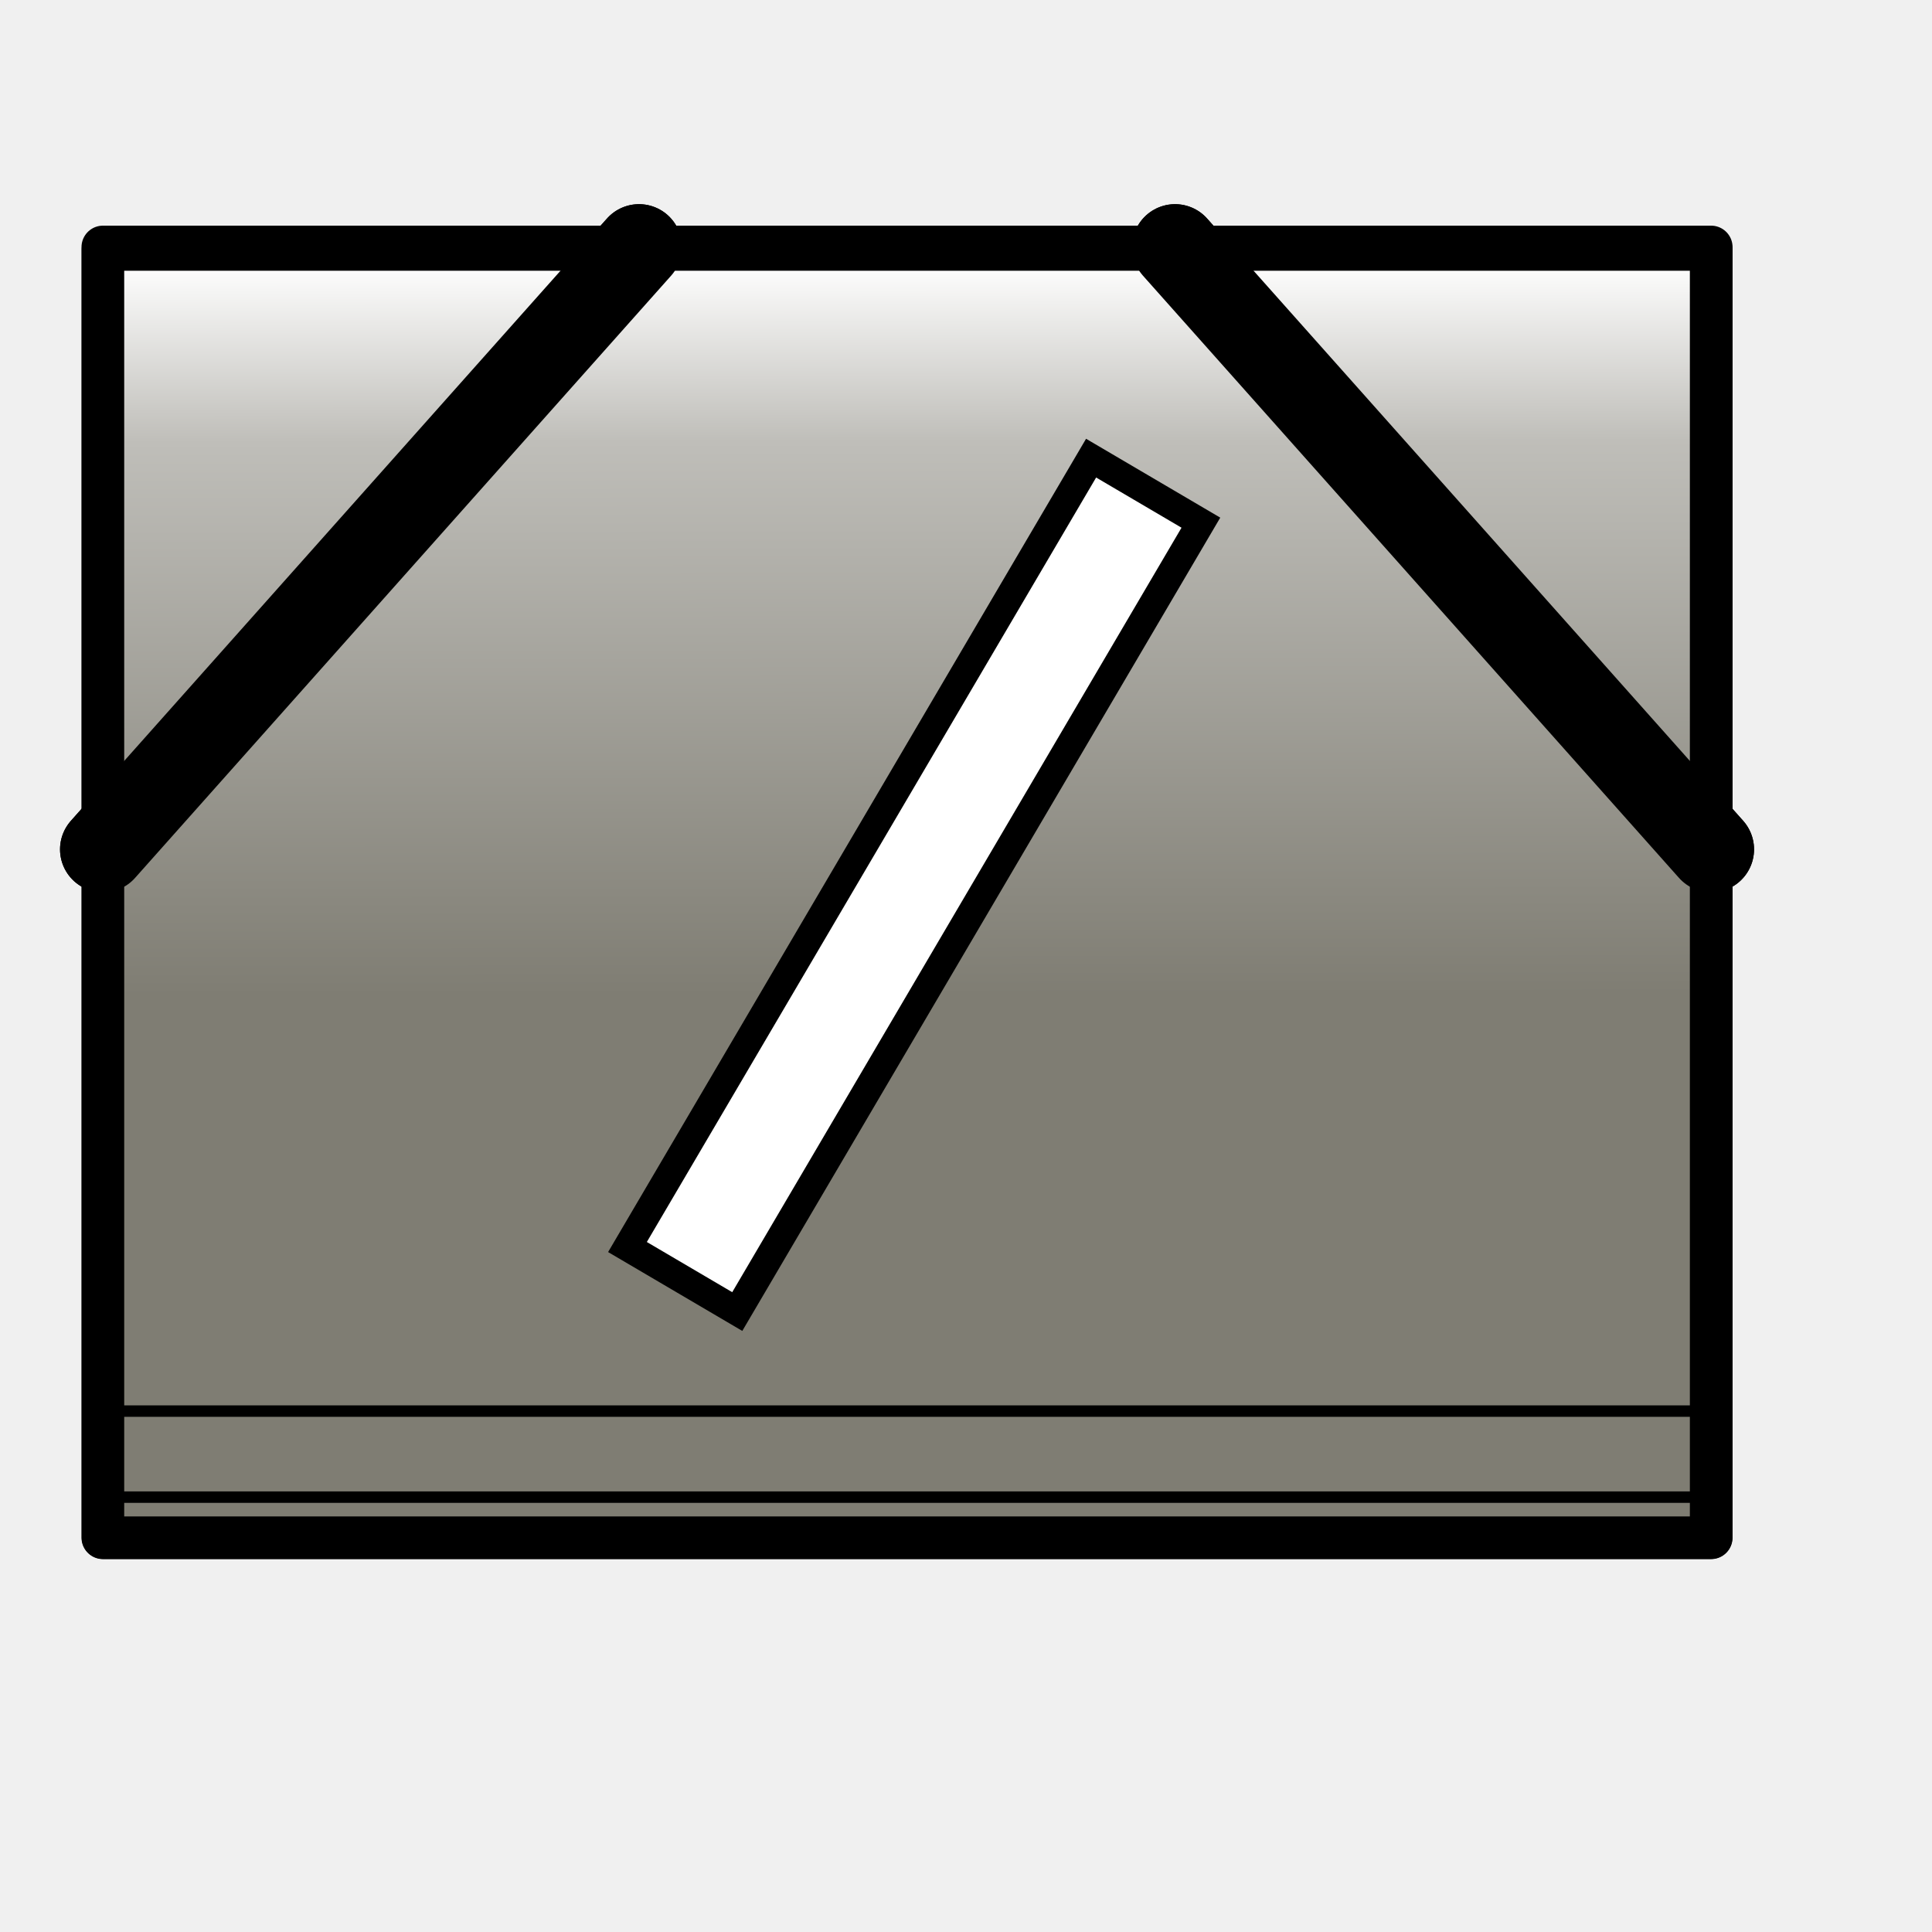
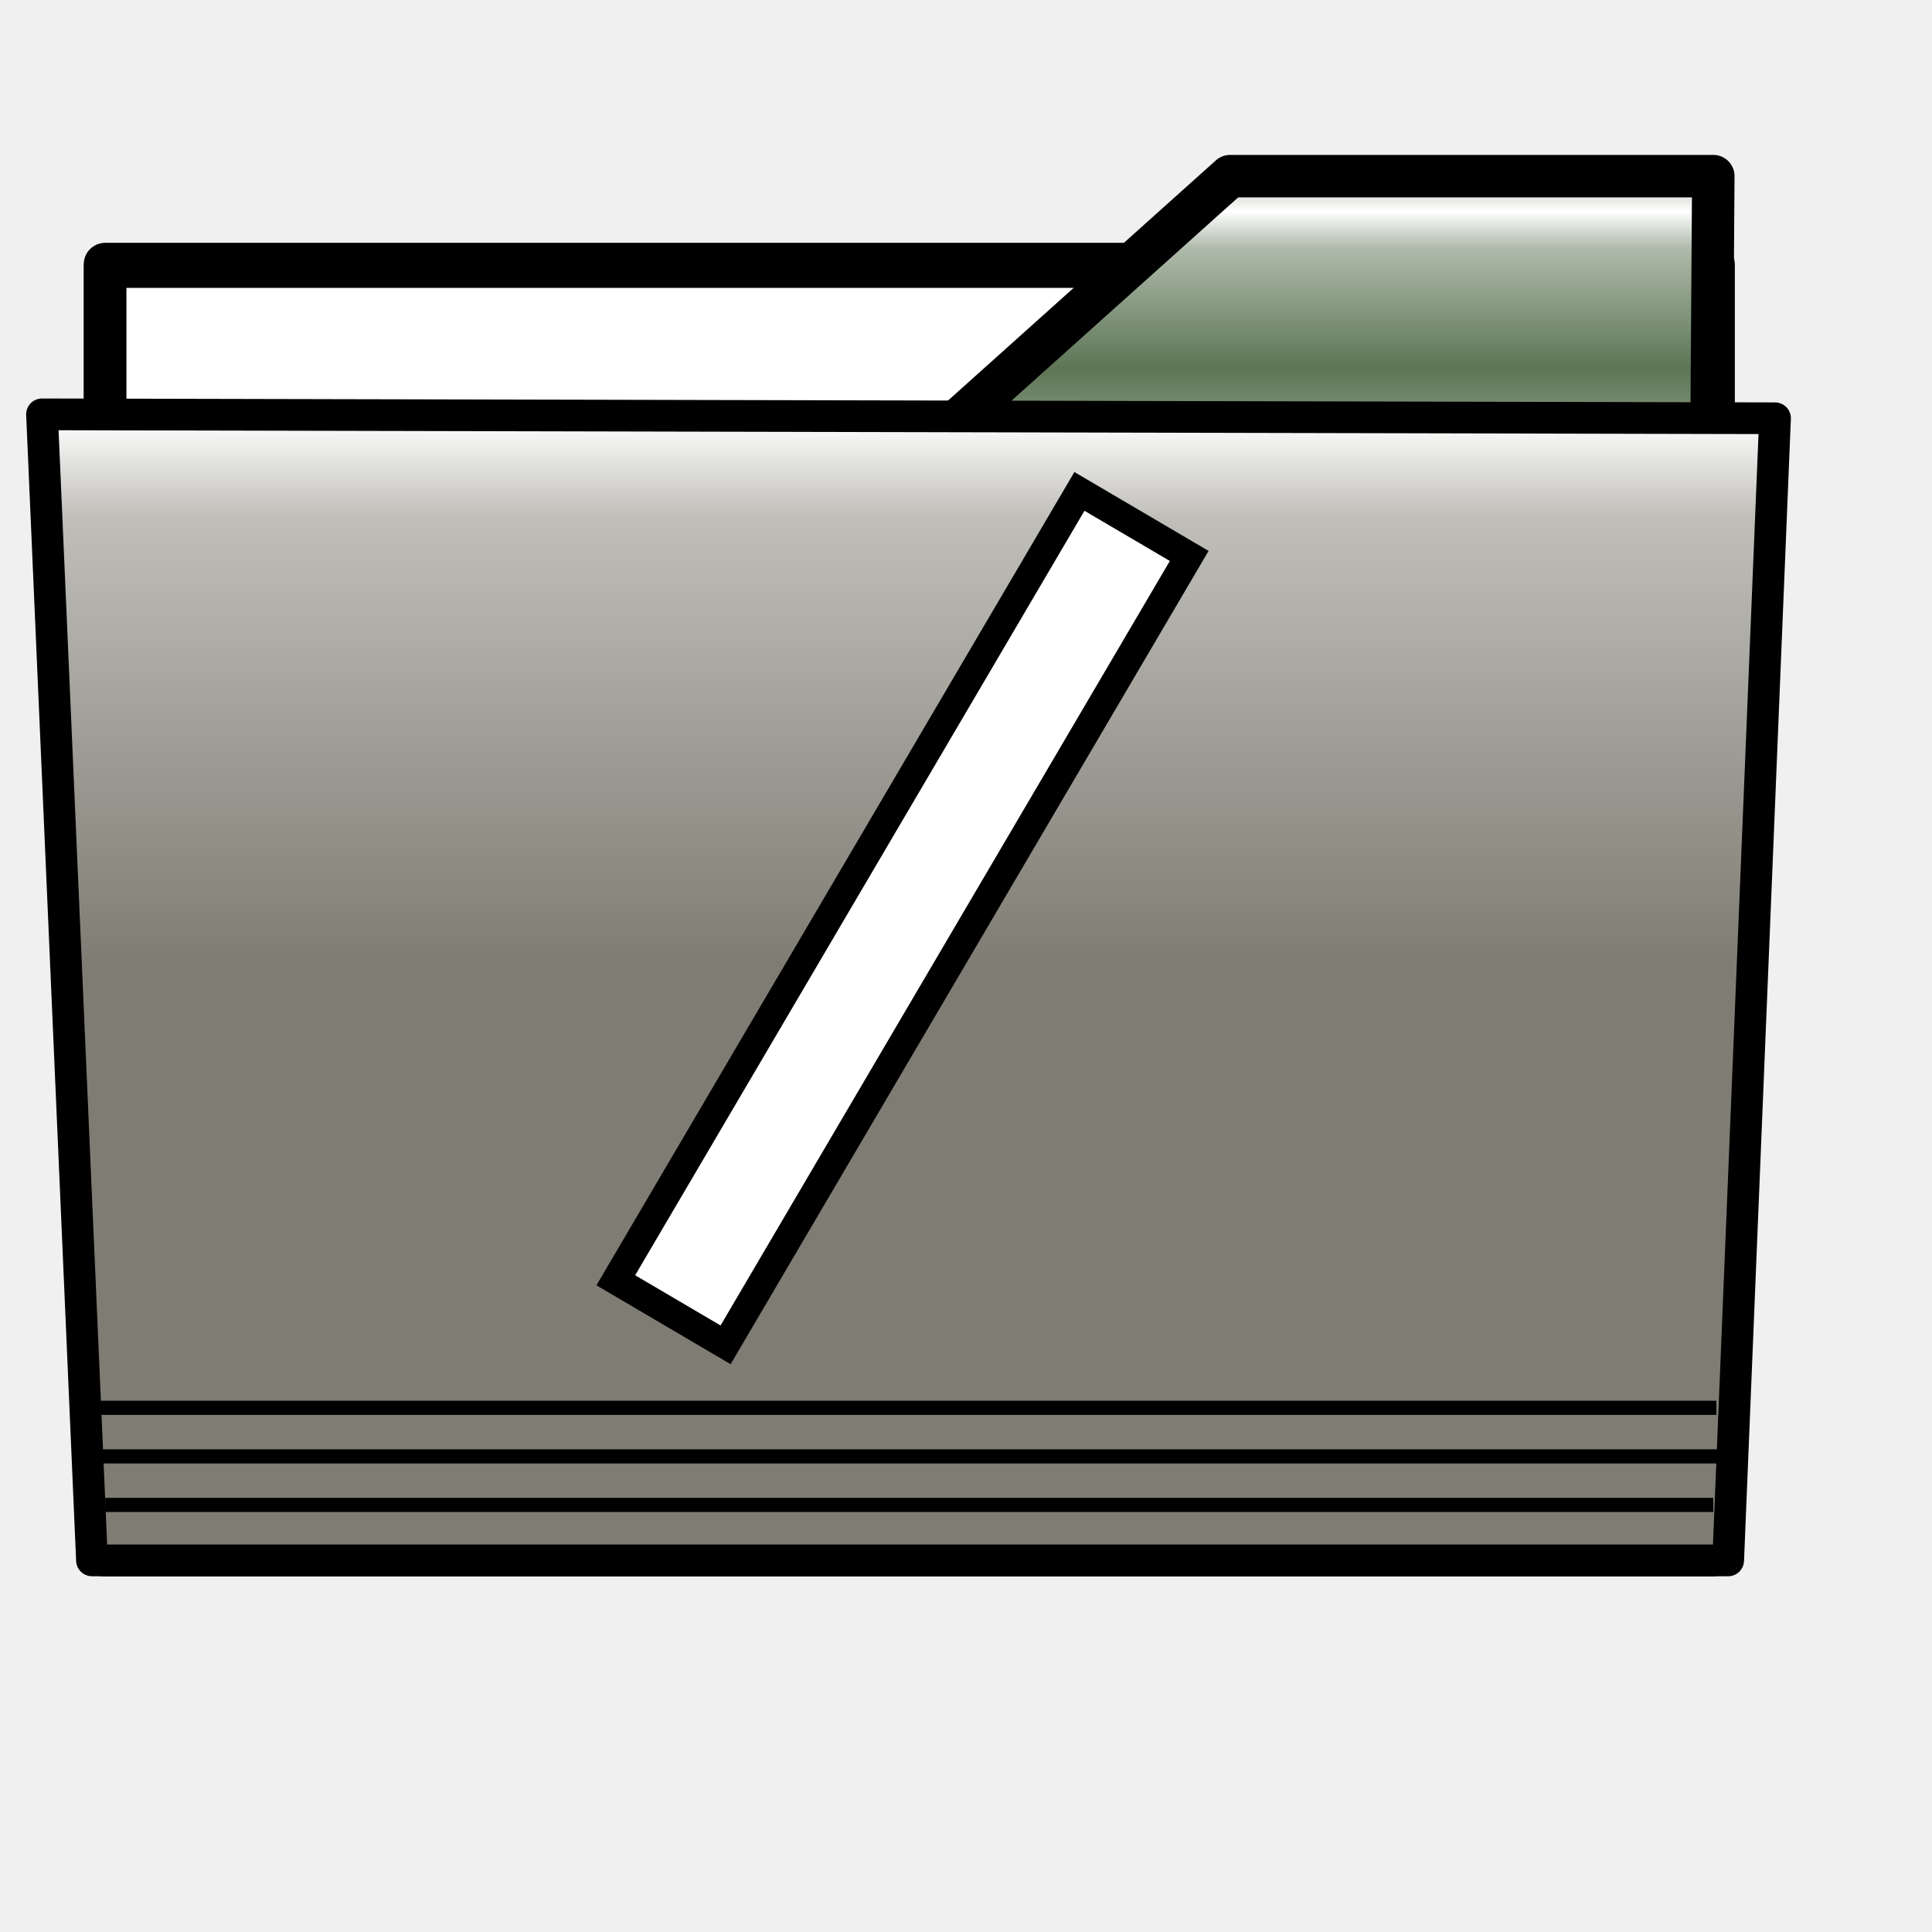
- <svg xmlns="http://www.w3.org/2000/svg" xmlns:xlink="http://www.w3.org/1999/xlink" id="svg559" width="128pt" height="128pt">
-   <defs id="defs561">
-     <linearGradient id="linearGradient854">
-       <stop style="stop-color:#ffffff;stop-opacity:1;" offset="0" id="stop855" />
-       <stop style="stop-color:#bfbeb9;stop-opacity:1;" offset="0.246" id="stop858" />
-       <stop style="stop-color:#7f7d73;stop-opacity:1;" offset="1" id="stop857" />
+ <svg xmlns="http://www.w3.org/2000/svg" xmlns:xlink="http://www.w3.org/1999/xlink" id="svg1" width="128pt" height="128pt">
+   <defs id="defs3">
+     <linearGradient id="linearGradient867">
+       <stop style="stop-color:#ffffff;stop-opacity:1;" offset="0" id="stop869" />
+       <stop style="stop-color:#bfbeb9;stop-opacity:1;" offset="0.181" id="stop1573" />
+       <stop style="stop-color:#7f7d73;stop-opacity:1;" offset="1" id="stop871" />
    </linearGradient>
+     <linearGradient id="linearGradient864">
+       <stop style="stop-color:#ffffff;stop-opacity:1;" offset="0" id="stop866" />
+       <stop style="stop-color:#bfbfbf;stop-opacity:1;" offset="0.182" id="stop867" />
+       <stop style="stop-color:#3f3f3f;stop-opacity:1;" offset="1" id="stop868" />
+     </linearGradient>
+     <linearGradient id="linearGradient860">
+       <stop style="stop-color:#ffffff;stop-opacity:1;" offset="0" id="stop861" />
+       <stop style="stop-color:#bfbfbf;stop-opacity:1;" offset="0.5" id="stop864" />
+       <stop style="stop-color:#7f7f7f;stop-opacity:1;" offset="1" id="stop863" />
+     </linearGradient>
+     <linearGradient id="linearGradient855">
+       <stop style="stop-color:#ffffff;stop-opacity:1;" offset="0" id="stop856" />
+       <stop style="stop-color:#bfbfbf;stop-opacity:1;" offset="0.5" id="stop865" />
+       <stop style="stop-color:#7f7f7f;stop-opacity:1;" offset="1" id="stop858" />
+     </linearGradient>
+     <linearGradient xlink:href="#linearGradient566" id="linearGradient569" x1="0.823" y1="0.937" x2="0.265" y2="-7.812555e-3" />
    <linearGradient id="linearGradient566">
      <stop style="stop-color:#ffffff;stop-opacity:1;" offset="0" id="stop567" />
-       <stop style="stop-color:#bfbfbf;stop-opacity:1;" offset="0.242" id="stop853" />
-       <stop style="stop-color:#7f7f7f;stop-opacity:1;" offset="1" id="stop568" />
+       <stop style="stop-color:#aebaaa;stop-opacity:1;" offset="0.235" id="stop2259" />
+       <stop style="stop-color:#5d7555;stop-opacity:1;" offset="1" id="stop568" />
    </linearGradient>
-     <linearGradient xlink:href="#linearGradient566" id="linearGradient569" x1="0.823" y1="0.937" x2="0.265" y2="-7.812555e-3" />
-     <linearGradient xlink:href="#linearGradient854" id="linearGradient589" x1="0.443" y1="0.013" x2="0.444" y2="0.578" spreadMethod="pad" />
+     <linearGradient xlink:href="#linearGradient566" id="linearGradient589" x1="0.458" y1="0.022" x2="0.458" y2="0.137" spreadMethod="reflect" />
+     <linearGradient xlink:href="#linearGradient867" id="linearGradient859" x1="0.435" y1="0.006" x2="0.435" y2="0.48" spreadMethod="pad" />
  </defs>
-   <path style="font-size:12.000;fill:#000002;fill-rule:evenodd;stroke:none;stroke-width:3.8;stroke-linecap:round;stroke-linejoin:round;fill-opacity:0.201;stroke-dasharray:none;" d="M 15.862,79.485 L 63.213,26.285" id="path607" />
-   <path style="font-size:12.000;fill:#000002;fill-rule:evenodd;stroke:none;stroke-width:3.8;stroke-linecap:round;stroke-linejoin:round;fill-opacity:0.201;stroke-dasharray:none;" d="M 110.565,26.285 L 157.916,79.485" id="path608" />
-   <path style="font-size:12.000;fill:#000002;fill-rule:evenodd;stroke:none;stroke-width:3.8;stroke-linecap:round;stroke-linejoin:round;fill-opacity:0.201;stroke-dasharray:none;" d="M 15.862,79.485 L 63.213,26.285" id="path613" />
-   <path style="font-size:12.000;fill:#000002;fill-rule:evenodd;stroke:none;stroke-width:3.8;stroke-linecap:round;stroke-linejoin:round;fill-opacity:0.201;stroke-dasharray:none;" d="M 110.565,26.285 L 157.916,79.485" id="path614" />
-   <path style="font-size:12.000;fill:url(#linearGradient569);fill-rule:evenodd;stroke:#000000;stroke-width:3.794;stroke-linecap:round;stroke-linejoin:round;" d="M 9.097,21.83 L 9.097,135.831 L 151.152,135.831 L 151.152,21.83 L 9.097,21.83 z " id="path565" />
-   <path style="font-size:12.000;fill:none;fill-rule:evenodd;stroke:#000000;stroke-width:7.588;stroke-linecap:round;stroke-linejoin:round;" d="M 9.097,75.03 L 56.449,21.83" id="path570" />
-   <path style="font-size:12.000;fill:none;fill-rule:evenodd;stroke:#000000;stroke-width:7.588;stroke-linecap:round;stroke-linejoin:round;" d="M 103.8,21.83 L 151.152,75.03" id="path571" />
-   <path style="font-size:12.000;fill:none;fill-rule:evenodd;stroke:#000000;stroke-width:1.012;" d="M 9.097,124.652 L 151.152,124.652" id="path589" />
-   <path style="font-size:12.000;fill:none;fill-rule:evenodd;stroke:#000000;stroke-width:1.012;" d="M 9.097,132.252 L 151.152,132.252" id="path590" />
-   <path style="font-size:12.000;fill:none;fill-rule:evenodd;stroke:#000000;stroke-width:1.012;" d="M 9.097,117.052 L 151.152,117.052" id="path591" />
-   <path style="font-size:12;fill:url(#linearGradient589);fill-rule:evenodd;stroke:#000000;stroke-width:3.75;stroke-linecap:round;stroke-linejoin:round;stroke-dasharray:none;" d="M 9.097,22.042 L 9.097,135.834 L 151.152,135.834 L 151.152,22.042 L 9.097,22.042 z " id="path594" />
-   <path style="font-size:12.000;fill:none;fill-rule:evenodd;stroke:#000000;stroke-width:7.588;stroke-linecap:round;stroke-linejoin:round;stroke-opacity:1;" d="M 9.097,75.03 L 56.449,21.83" id="path595" />
-   <path style="font-size:12.000;fill:none;fill-rule:evenodd;stroke:#000000;stroke-width:7.588;stroke-linecap:round;stroke-linejoin:round;stroke-opacity:1;" d="M 103.8,21.83 L 151.152,75.03" id="path596" />
-   <path style="font-size:12.000;fill:none;fill-rule:evenodd;stroke:#000000;stroke-width:1.012;" d="M 9.097,124.652 L 151.152,124.652" id="path597" />
-   <path style="font-size:12.000;fill:none;fill-rule:evenodd;stroke:#000000;stroke-width:1.012;" d="M 9.097,132.252 L 151.152,132.252" id="path598" />
-   <path style="font-size:12.000;fill:#000002;fill-rule:evenodd;stroke:none;stroke-width:3.8;fill-opacity:0.201;stroke-dasharray:none;" d="M 17.157,129.107 L 159.212,129.107" id="path609" />
-   <path style="font-size:12.000;fill:#000002;fill-rule:evenodd;stroke:none;stroke-width:3.8;fill-opacity:0.201;stroke-dasharray:none;" d="M 17.157,136.707 L 159.212,136.707" id="path610" />
-   <path style="font-size:12.000;fill:#000002;fill-rule:evenodd;stroke:none;stroke-width:3.8;fill-opacity:0.201;stroke-dasharray:none;" d="M 17.157,121.507 L 159.212,121.507" id="path611" />
-   <path style="font-size:12.000;fill:#000002;fill-rule:evenodd;stroke:none;stroke-width:3.8;fill-opacity:0.201;stroke-dasharray:none;" d="M 17.157,129.107 L 159.212,129.107" id="path615" />
-   <path style="font-size:12.000;fill:#000002;fill-rule:evenodd;stroke:none;stroke-width:3.8;fill-opacity:0.201;stroke-dasharray:none;" d="M 17.157,136.707 L 159.212,136.707" id="path616" />
-   <path style="font-size:12.000;fill:#000002;fill-rule:evenodd;stroke:none;stroke-width:3.8;fill-opacity:0.201;stroke-dasharray:none;" d="M 17.157,121.507 L 159.212,121.507" id="path617" />
-   <path style="fill:none;fill-rule:evenodd;stroke:#000000;stroke-opacity:1;stroke-width:13.75;stroke-linejoin:bevel;stroke-linecap:square;fill-opacity:1;stroke-dasharray:none;" d="M 98.383,48.17 L 63.128,108.159" id="path864" />
-   <path style="fill:none;fill-rule:evenodd;stroke:#ffffff;stroke-opacity:1;stroke-width:8.75;stroke-linejoin:miter;stroke-linecap:square;fill-opacity:1;stroke-dasharray:none;" d="M 98.383,48.17 L 63.128,108.159" id="path860" />
+   <path style="font-size:12.000;fill:#000002;fill-rule:evenodd;stroke:none;stroke-width:3.8;stroke-linecap:round;stroke-linejoin:round;fill-opacity:0.201;stroke-dasharray:none;" d="M 16.058,81.002 L 63.41,27.801" id="path607" />
+   <path style="font-size:12.000;fill:#000002;fill-rule:evenodd;stroke:none;stroke-width:3.8;stroke-linecap:round;stroke-linejoin:round;fill-opacity:0.201;stroke-dasharray:none;" d="M 110.761,27.801 L 158.112,81.002" id="path608" />
+   <path style="font-size:12;fill:none;fill-opacity:1;fill-rule:evenodd;stroke:none;stroke-width:1.25;stroke-miterlimit:4;stroke-dasharray:none;" d="M 16.058,129.796 L 158.112,129.796" id="path609" />
+   <path style="font-size:12;fill:none;fill-opacity:1;fill-rule:evenodd;stroke:none;stroke-width:1.25;stroke-miterlimit:4;stroke-dasharray:none;" d="M 16.058,137.396 L 158.112,137.396" id="path610" />
+   <path style="font-size:12;fill:none;fill-opacity:1;fill-rule:evenodd;stroke:none;stroke-width:1.25;stroke-miterlimit:4;stroke-dasharray:none;" d="M 16.058,122.196 L 158.112,122.196" id="path611" />
+   <path style="font-size:12.000;fill:#000002;fill-rule:evenodd;stroke:none;stroke-width:3.8;stroke-linecap:round;stroke-linejoin:round;fill-opacity:0.201;stroke-dasharray:none;" d="M 16.058,81.002 L 63.41,27.801" id="path613" />
+   <path style="font-size:12.000;fill:#000002;fill-rule:evenodd;stroke:none;stroke-width:3.8;stroke-linecap:round;stroke-linejoin:round;fill-opacity:0.201;stroke-dasharray:none;" d="M 110.761,27.801 L 158.112,81.002" id="path614" />
+   <path style="font-size:12;fill:none;fill-opacity:1;fill-rule:evenodd;stroke:none;stroke-width:1.25;stroke-miterlimit:4;stroke-dasharray:none;" d="M 16.058,129.796 L 158.112,129.796" id="path615" />
+   <path style="font-size:12;fill:none;fill-opacity:1;fill-rule:evenodd;stroke:none;stroke-width:1.25;stroke-miterlimit:4;stroke-dasharray:none;" d="M 16.058,137.396 L 158.112,137.396" id="path616" />
+   <path style="font-size:12;fill:none;fill-opacity:1;fill-rule:evenodd;stroke:none;stroke-width:1.25;stroke-miterlimit:4;stroke-dasharray:none;" d="M 16.058,122.196 L 158.112,122.196" id="path617" />
+   <path style="font-size:12.000;fill:url(#linearGradient569);fill-rule:evenodd;stroke:#000000;stroke-width:3.794;stroke-linecap:round;stroke-linejoin:round;" d="M 9.294,23.347 L 9.294,137.348 L 151.348,137.348 L 151.348,23.347 L 9.294,23.347 z " id="path565" />
+   <path style="font-size:12;fill:none;fill-rule:evenodd;stroke:#000000;stroke-width:1.25;fill-opacity:1;stroke-miterlimit:4;stroke-dasharray:none;" d="M 9.294,125.341 L 151.348,125.341" id="path589" />
+   <path style="font-size:12;fill:none;fill-rule:evenodd;stroke:#000000;stroke-width:1.25;fill-opacity:1;stroke-miterlimit:4;stroke-dasharray:none;" d="M 9.294,132.941 L 151.348,132.941" id="path590" />
+   <path style="font-size:12;fill:none;fill-rule:evenodd;stroke:#000000;stroke-width:1.25;fill-opacity:1;stroke-miterlimit:4;stroke-dasharray:none;" d="M 9.294,117.741 L 151.348,117.741" id="path591" />
+   <path style="font-size:12;fill:#ffffff;fill-rule:evenodd;stroke:#000000;stroke-width:3.75;stroke-linecap:round;stroke-linejoin:round;stroke-dasharray:none;fill-opacity:1;" d="M 9.294,23.559 L 9.294,137.351 L 151.348,137.351 L 151.348,23.559 L 9.294,23.559 z " id="path594" />
+   <path style="font-size:12;fill:url(#linearGradient589);fill-opacity:1;fill-rule:evenodd;stroke:#000000;stroke-width:3.75;stroke-linecap:round;stroke-linejoin:round;" d="M 151.348,15.559 L 150.52,135.696 L 9.018,137.351 L 9.294,47.559 L 72.974,47.559 L 108.662,15.559 L 151.348,15.559 z " id="path950" />
+   <path style="font-size:12;fill:url(#linearGradient859);fill-rule:evenodd;stroke:#000000;stroke-width:2.801;stroke-linecap:round;stroke-linejoin:round;" d="M 3.711,36.602 L 8.125,137.84 L 152.662,137.84 L 156.8,36.948 L 3.711,36.602 z " id="path886" />
+   <path style="font-size:12;fill:none;fill-rule:evenodd;stroke:#000000;stroke-width:1.25;fill-opacity:1;stroke-miterlimit:4;stroke-dasharray:none;" d="M 8.195,124.362 L 151.619,124.362" id="path599" />
+   <path style="font-size:12;fill:none;fill-rule:evenodd;stroke:#000000;stroke-width:1.25;fill-opacity:1;stroke-miterlimit:4;stroke-dasharray:none;" d="M 9.022,128.652 L 152.172,128.652" id="path597" />
+   <path style="font-size:12;fill:none;fill-rule:evenodd;stroke:#000000;stroke-width:1.25;fill-opacity:1;stroke-miterlimit:4;stroke-dasharray:none;" d="M 9.294,132.941 L 151.348,132.941" id="path598" />
+   <path style="font-size:12;fill:#000002;fill-opacity:0.201;fill-rule:evenodd;stroke:none;stroke-width:1.25;stroke-miterlimit:4;" d="M 14.359,140.325 L 156.414,140.325" id="path1624" />
+   <path style="font-size:12;fill:#000002;fill-opacity:0.201;fill-rule:evenodd;stroke:none;stroke-width:1.25;stroke-miterlimit:4;" d="M 14.359,143.944 L 156.414,143.944" id="path1625" />
+   <path style="font-size:12;fill:#000002;fill-opacity:0.201;fill-rule:evenodd;stroke:none;stroke-width:1.25;stroke-miterlimit:4;" d="M 14.359,136.706 L 156.414,136.706" id="path1626" />
+   <path style="font-size:12;fill:#000002;fill-opacity:0.201;fill-rule:evenodd;stroke:none;stroke-width:1.25;stroke-miterlimit:4;" d="M 14.359,140.325 L 156.414,140.325" id="path1627" />
+   <path style="font-size:12;fill:#000002;fill-opacity:0.201;fill-rule:evenodd;stroke:none;stroke-width:1.25;stroke-miterlimit:4;" d="M 14.359,143.944 L 156.414,143.944" id="path1628" />
+   <path style="font-size:12;fill:#000002;fill-opacity:0.201;fill-rule:evenodd;stroke:none;stroke-width:1.25;stroke-miterlimit:4;" d="M 14.359,136.706 L 156.414,136.706" id="path1629" />
+   <path style="font-size:12;fill:#000002;fill-opacity:0.201;fill-rule:evenodd;stroke:none;stroke-width:1.25;stroke-miterlimit:4;" d="M 16.126,136.289 L 158.18,136.289" id="path981" />
+   <path style="font-size:12;fill:#000002;fill-opacity:0.201;fill-rule:evenodd;stroke:none;stroke-width:1.25;stroke-miterlimit:4;" d="M 16.126,139.908 L 158.18,139.908" id="path982" />
+   <path style="font-size:12;fill:#000002;fill-opacity:0.201;fill-rule:evenodd;stroke:none;stroke-width:1.25;stroke-miterlimit:4;" d="M 16.126,132.67 L 158.18,132.67" id="path983" />
+   <path style="font-size:12;fill:#000002;fill-opacity:0.201;fill-rule:evenodd;stroke:none;stroke-width:1.25;stroke-miterlimit:4;" d="M 16.126,136.289 L 158.18,136.289" id="path984" />
+   <path style="font-size:12;fill:#000002;fill-opacity:0.201;fill-rule:evenodd;stroke:none;stroke-width:1.25;stroke-miterlimit:4;" d="M 16.126,139.908 L 158.18,139.908" id="path985" />
+   <path style="font-size:12;fill:#000002;fill-opacity:0.201;fill-rule:evenodd;stroke:none;stroke-width:1.25;stroke-miterlimit:4;" d="M 16.126,132.67 L 158.18,132.67" id="path986" />
+   <path style="fill:none;fill-opacity:1;fill-rule:evenodd;stroke:#000000;stroke-width:13.75;stroke-linecap:square;stroke-linejoin:bevel;stroke-opacity:1;" d="M 97.352,51.109 L 62.097,111.098" id="path864" />
+   <path style="fill:none;fill-opacity:1;fill-rule:evenodd;stroke:#ffffff;stroke-width:8.75;stroke-linecap:square;stroke-linejoin:miter;stroke-opacity:1;" d="M 97.352,51.109 L 62.097,111.098" id="path860" />
</svg>
